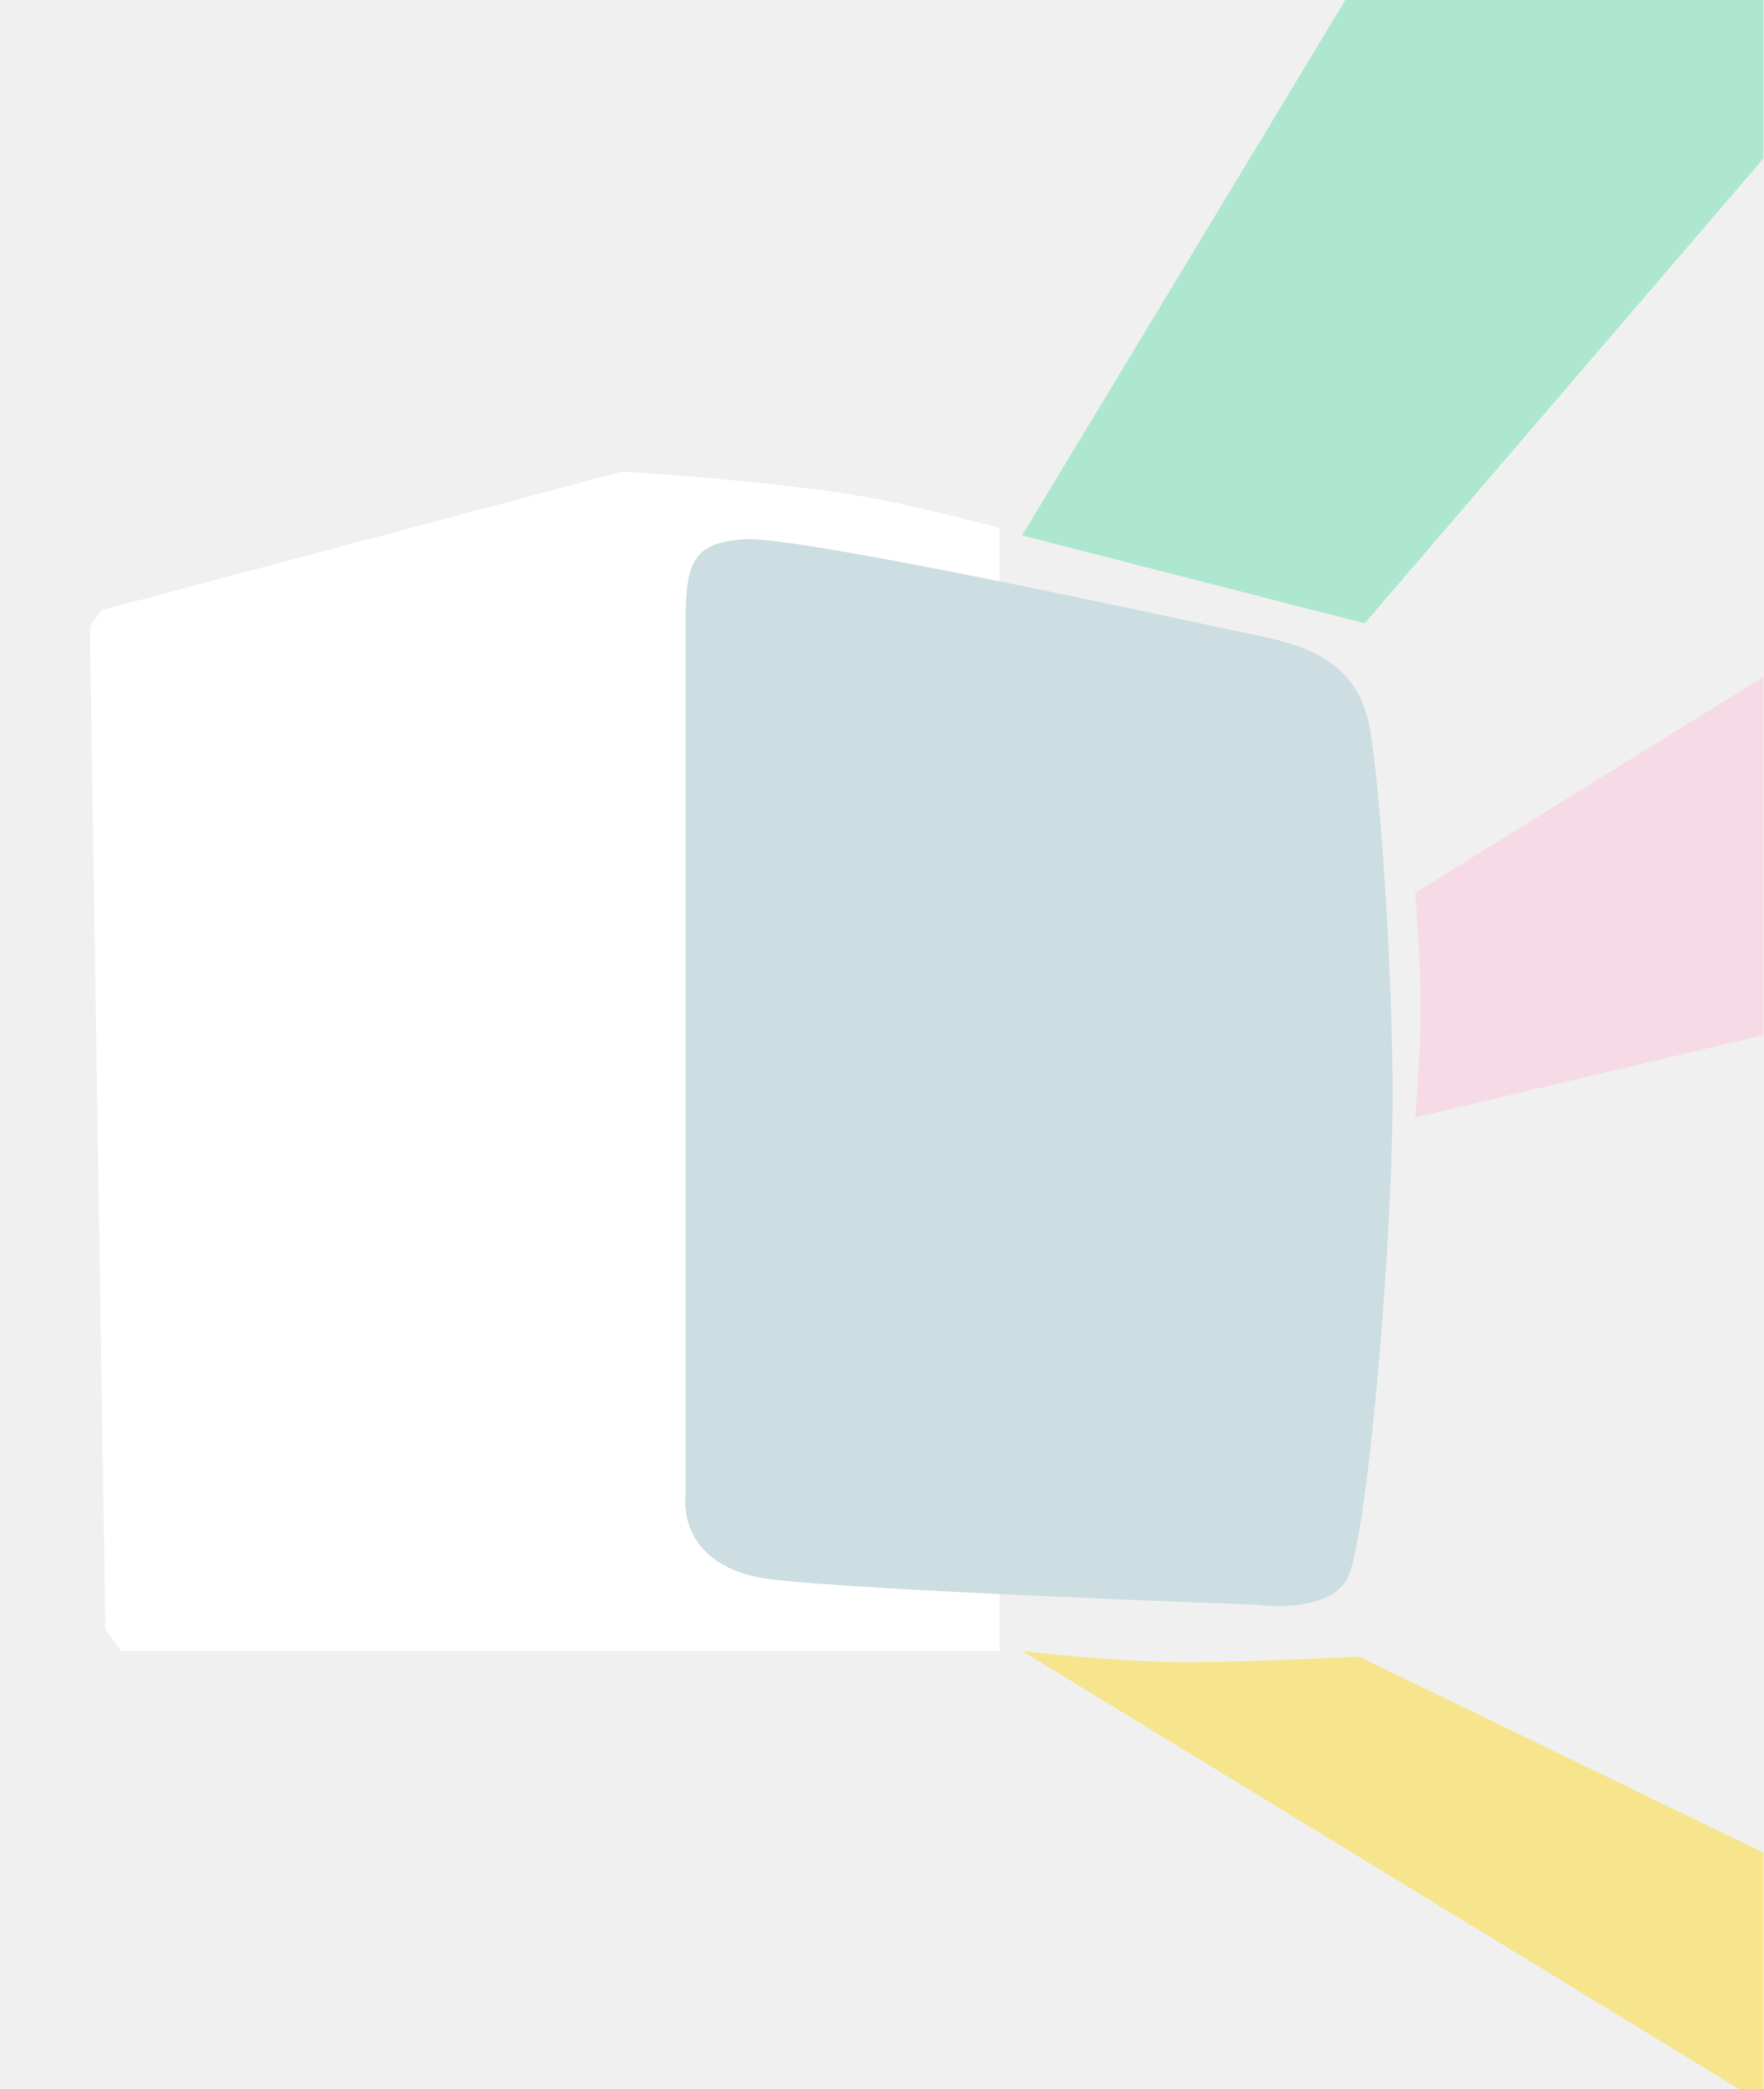
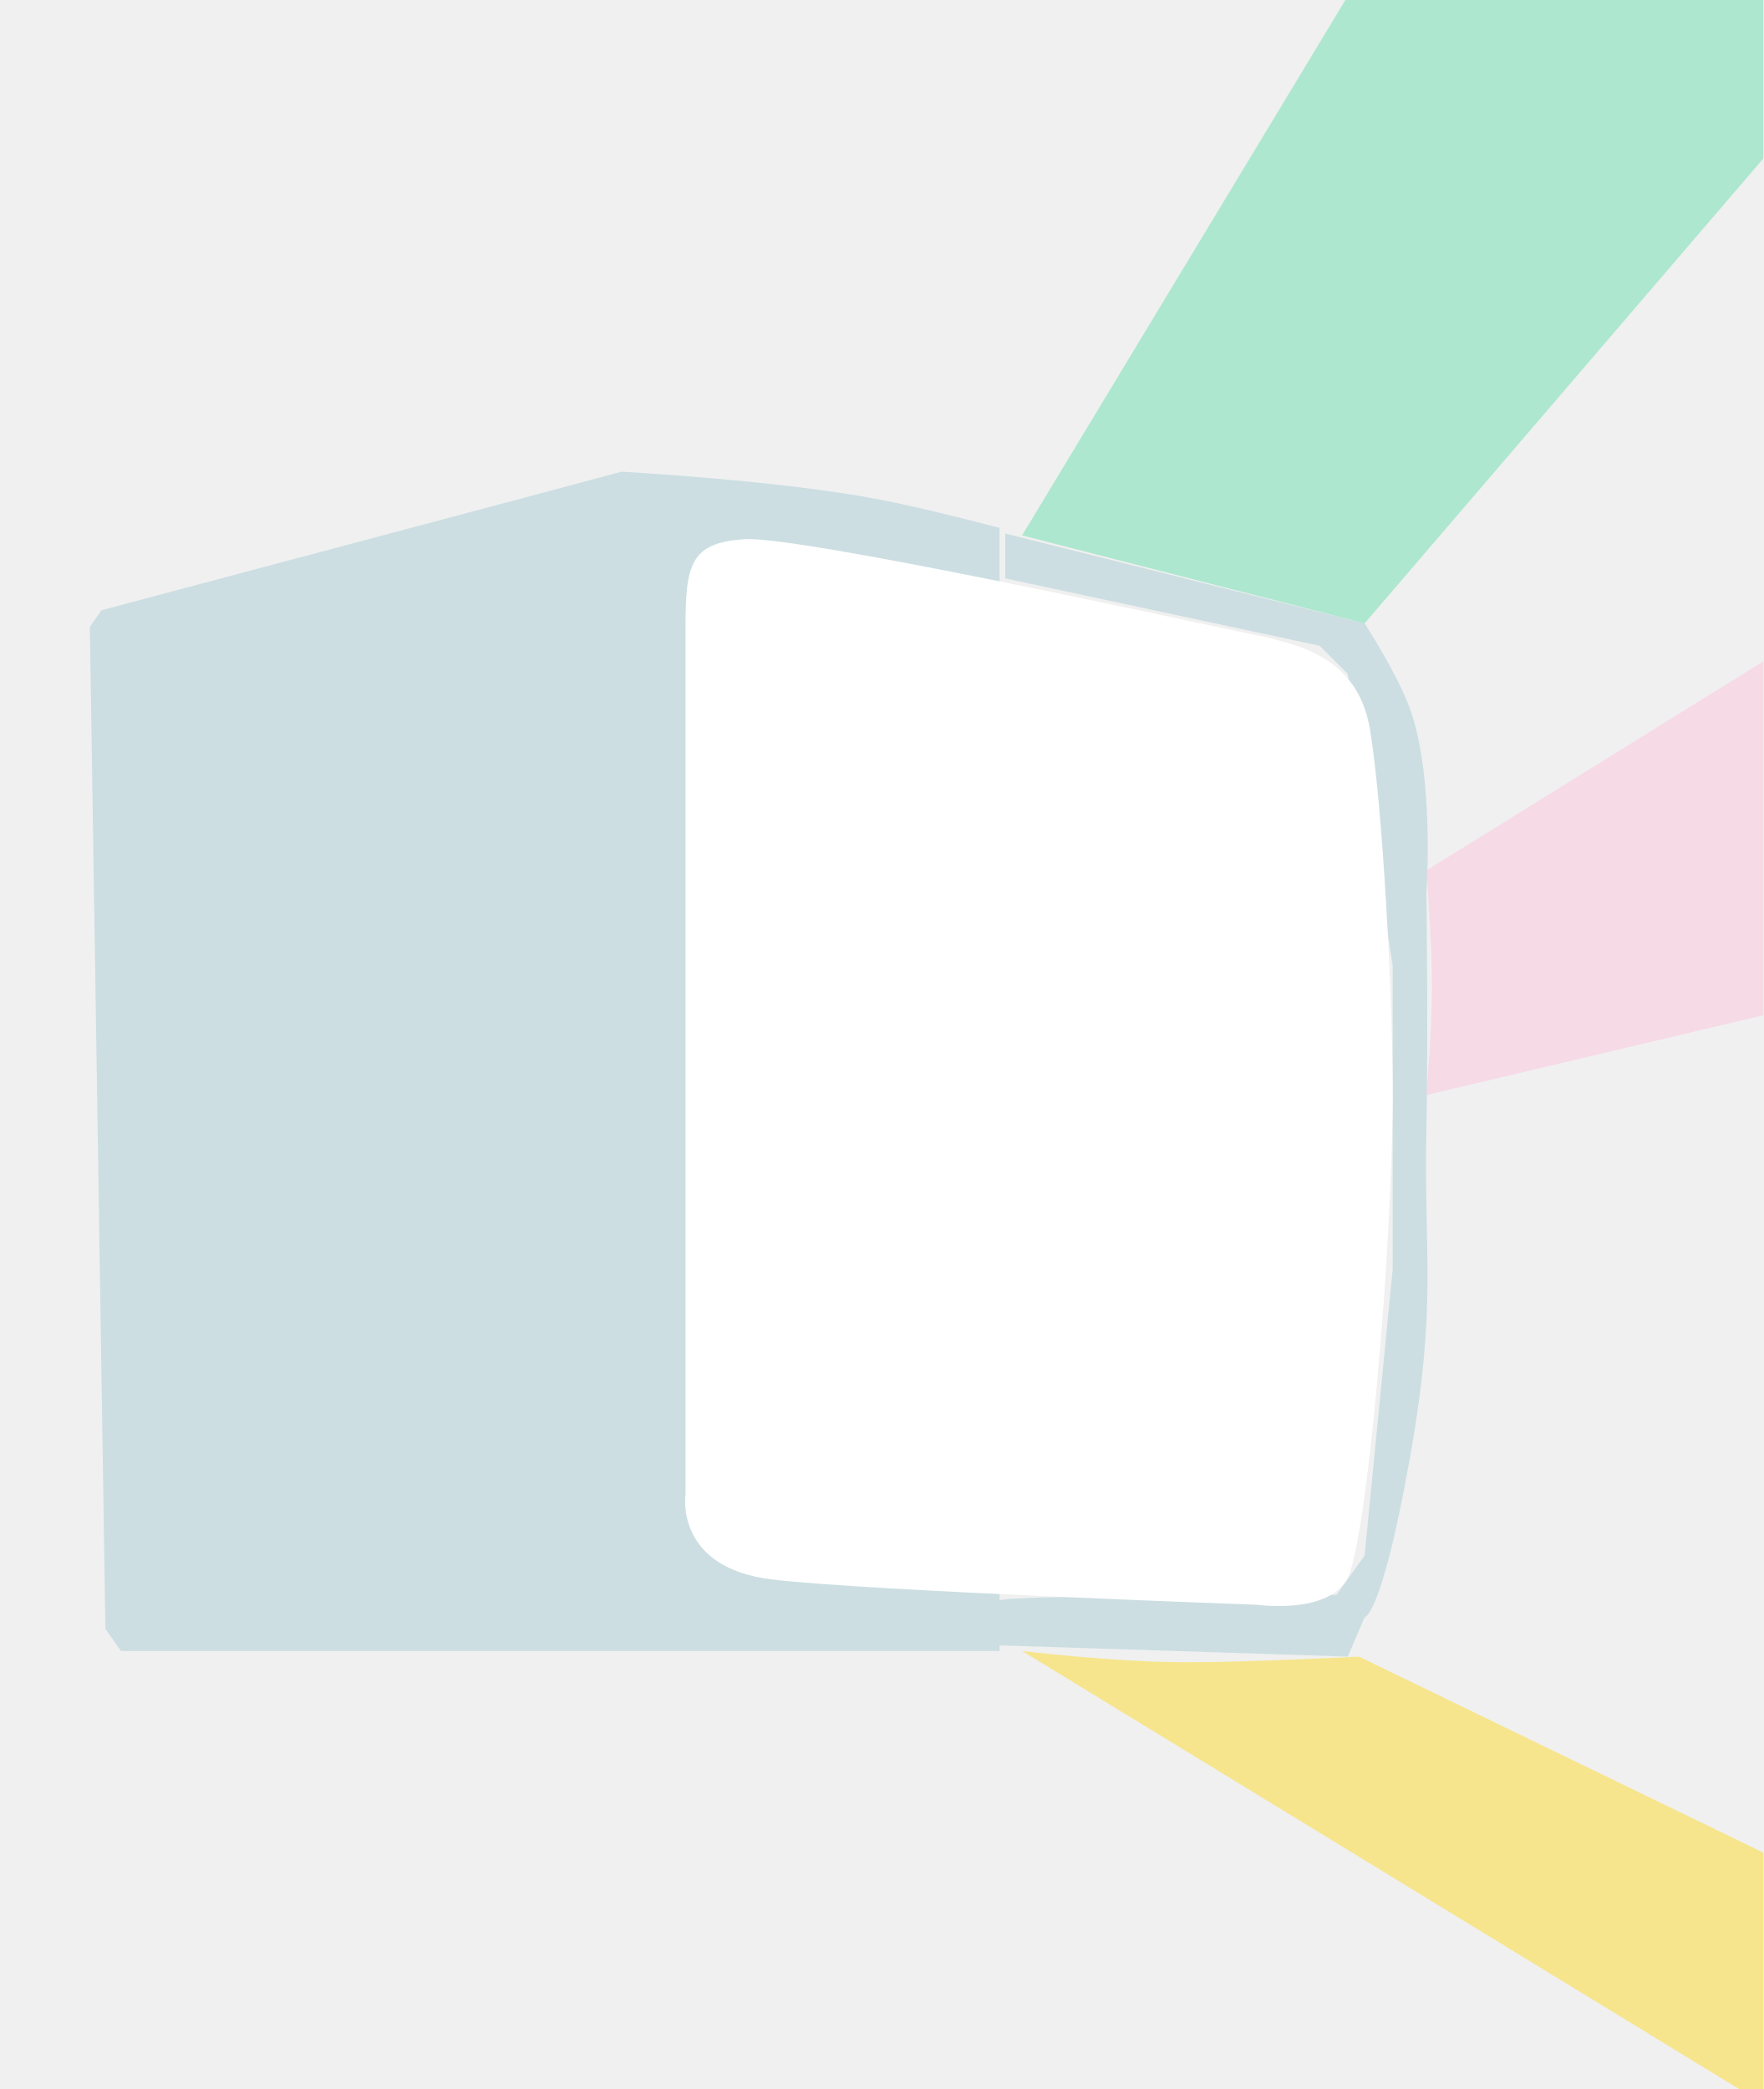
<svg xmlns="http://www.w3.org/2000/svg" width="157" height="186" viewBox="0 0 157 186" fill="none">
  <g clip-path="url(#clip0)">
-     <path d="M54.286 147H33.615H10.769L9.385 145.028L8 55.811L9.038 54.332L45.942 44.512L55.321 42C55.321 42 69.564 42.764 78.5 44.512C82.636 45.321 89 47 89 47V147H54.286Z" fill="white" />
-     <path d="M66.365 48.008C61.479 48.288 61.034 50.247 61.034 55.844V133.086C61.034 133.086 60.035 139.616 68.808 140.642C77.581 141.668 111.896 142.881 111.896 142.881C111.896 142.881 118.336 143.814 120.002 140.456C121.668 137.097 123.889 112.563 124 97.823C124 88.375 123.112 71.983 122.001 65.079C120.891 58.176 115.227 57.243 110.23 56.217C105.344 55.191 71.251 47.728 66.365 48.008Z" fill="#CCDEE2" />
+     <path d="M54.286 147H33.615H10.769L9.385 145.028L8 55.811L9.038 54.332L45.942 44.512L55.321 42C55.321 42 69.564 42.764 78.5 44.512C82.636 45.321 89 47 89 47V147H54.286Z" fill="#CCDEE2" />
+     <path d="M121.498 55.5L89.498 47.5V51.5L117.5 57.5L119.998 60L124 86V113L121.498 138.5L119 142C109.166 142 89.398 142.1 88.998 142.5C88.598 142.9 88.832 145.333 88.998 146.5L119.998 147.5L121.498 144C121.498 144 122.996 144 125.498 130C128 116 126.755 112.033 126.998 100.5C127.171 92.301 126.998 79.5 126.998 79.5C126.998 79.5 127.749 69.066 125.498 63C124.343 59.888 121.498 55.5 121.498 55.5Z" fill="#CCDEE2" />
    <path opacity="0.55" d="M175.457 198.604L91.001 147C91.001 147 99.358 148.026 105.999 148C111.86 147.977 120.999 147.501 120.999 147.501L183.239 177.672L175.457 198.604Z" fill="#FCDC3D" />
    <path opacity="0.55" d="M172.324 -87L91 47.671L121.5 55.5L200 -36.017V-87H172.324Z" fill="#77E0B5" />
-     <path opacity="0.55" d="M209 28L126 79.5C126 79.5 126.513 86.032 126.5 90C126.488 93.715 126 99.5 126 99.5L209 79.852V28Z" fill="#FCC8DF" />
+     <path opacity="0.55" d="M210 26L127 77.5C127 77.5 127.513 84.032 127.5 88C127.488 91.715 127 97.5 127 97.5L210 77.852V26Z" fill="#FCC8DF" />
+     <path d="M66.365 48.008C61.479 48.288 61.034 50.247 61.034 55.844V133.086C61.034 133.086 60.035 139.616 68.808 140.642C77.581 141.668 111.896 142.881 111.896 142.881C111.896 142.881 118.336 143.814 120.002 140.456C121.668 137.097 123.889 112.563 124 97.823C124 88.375 123.112 71.983 122.001 65.079C120.891 58.176 115.227 57.243 110.23 56.217C105.344 55.191 71.251 47.728 66.365 48.008Z" fill="white" />
  </g>
  <defs>
    <clipPath id="clip0">
      <rect width="157" height="186" fill="white" />
    </clipPath>
  </defs>
</svg>
